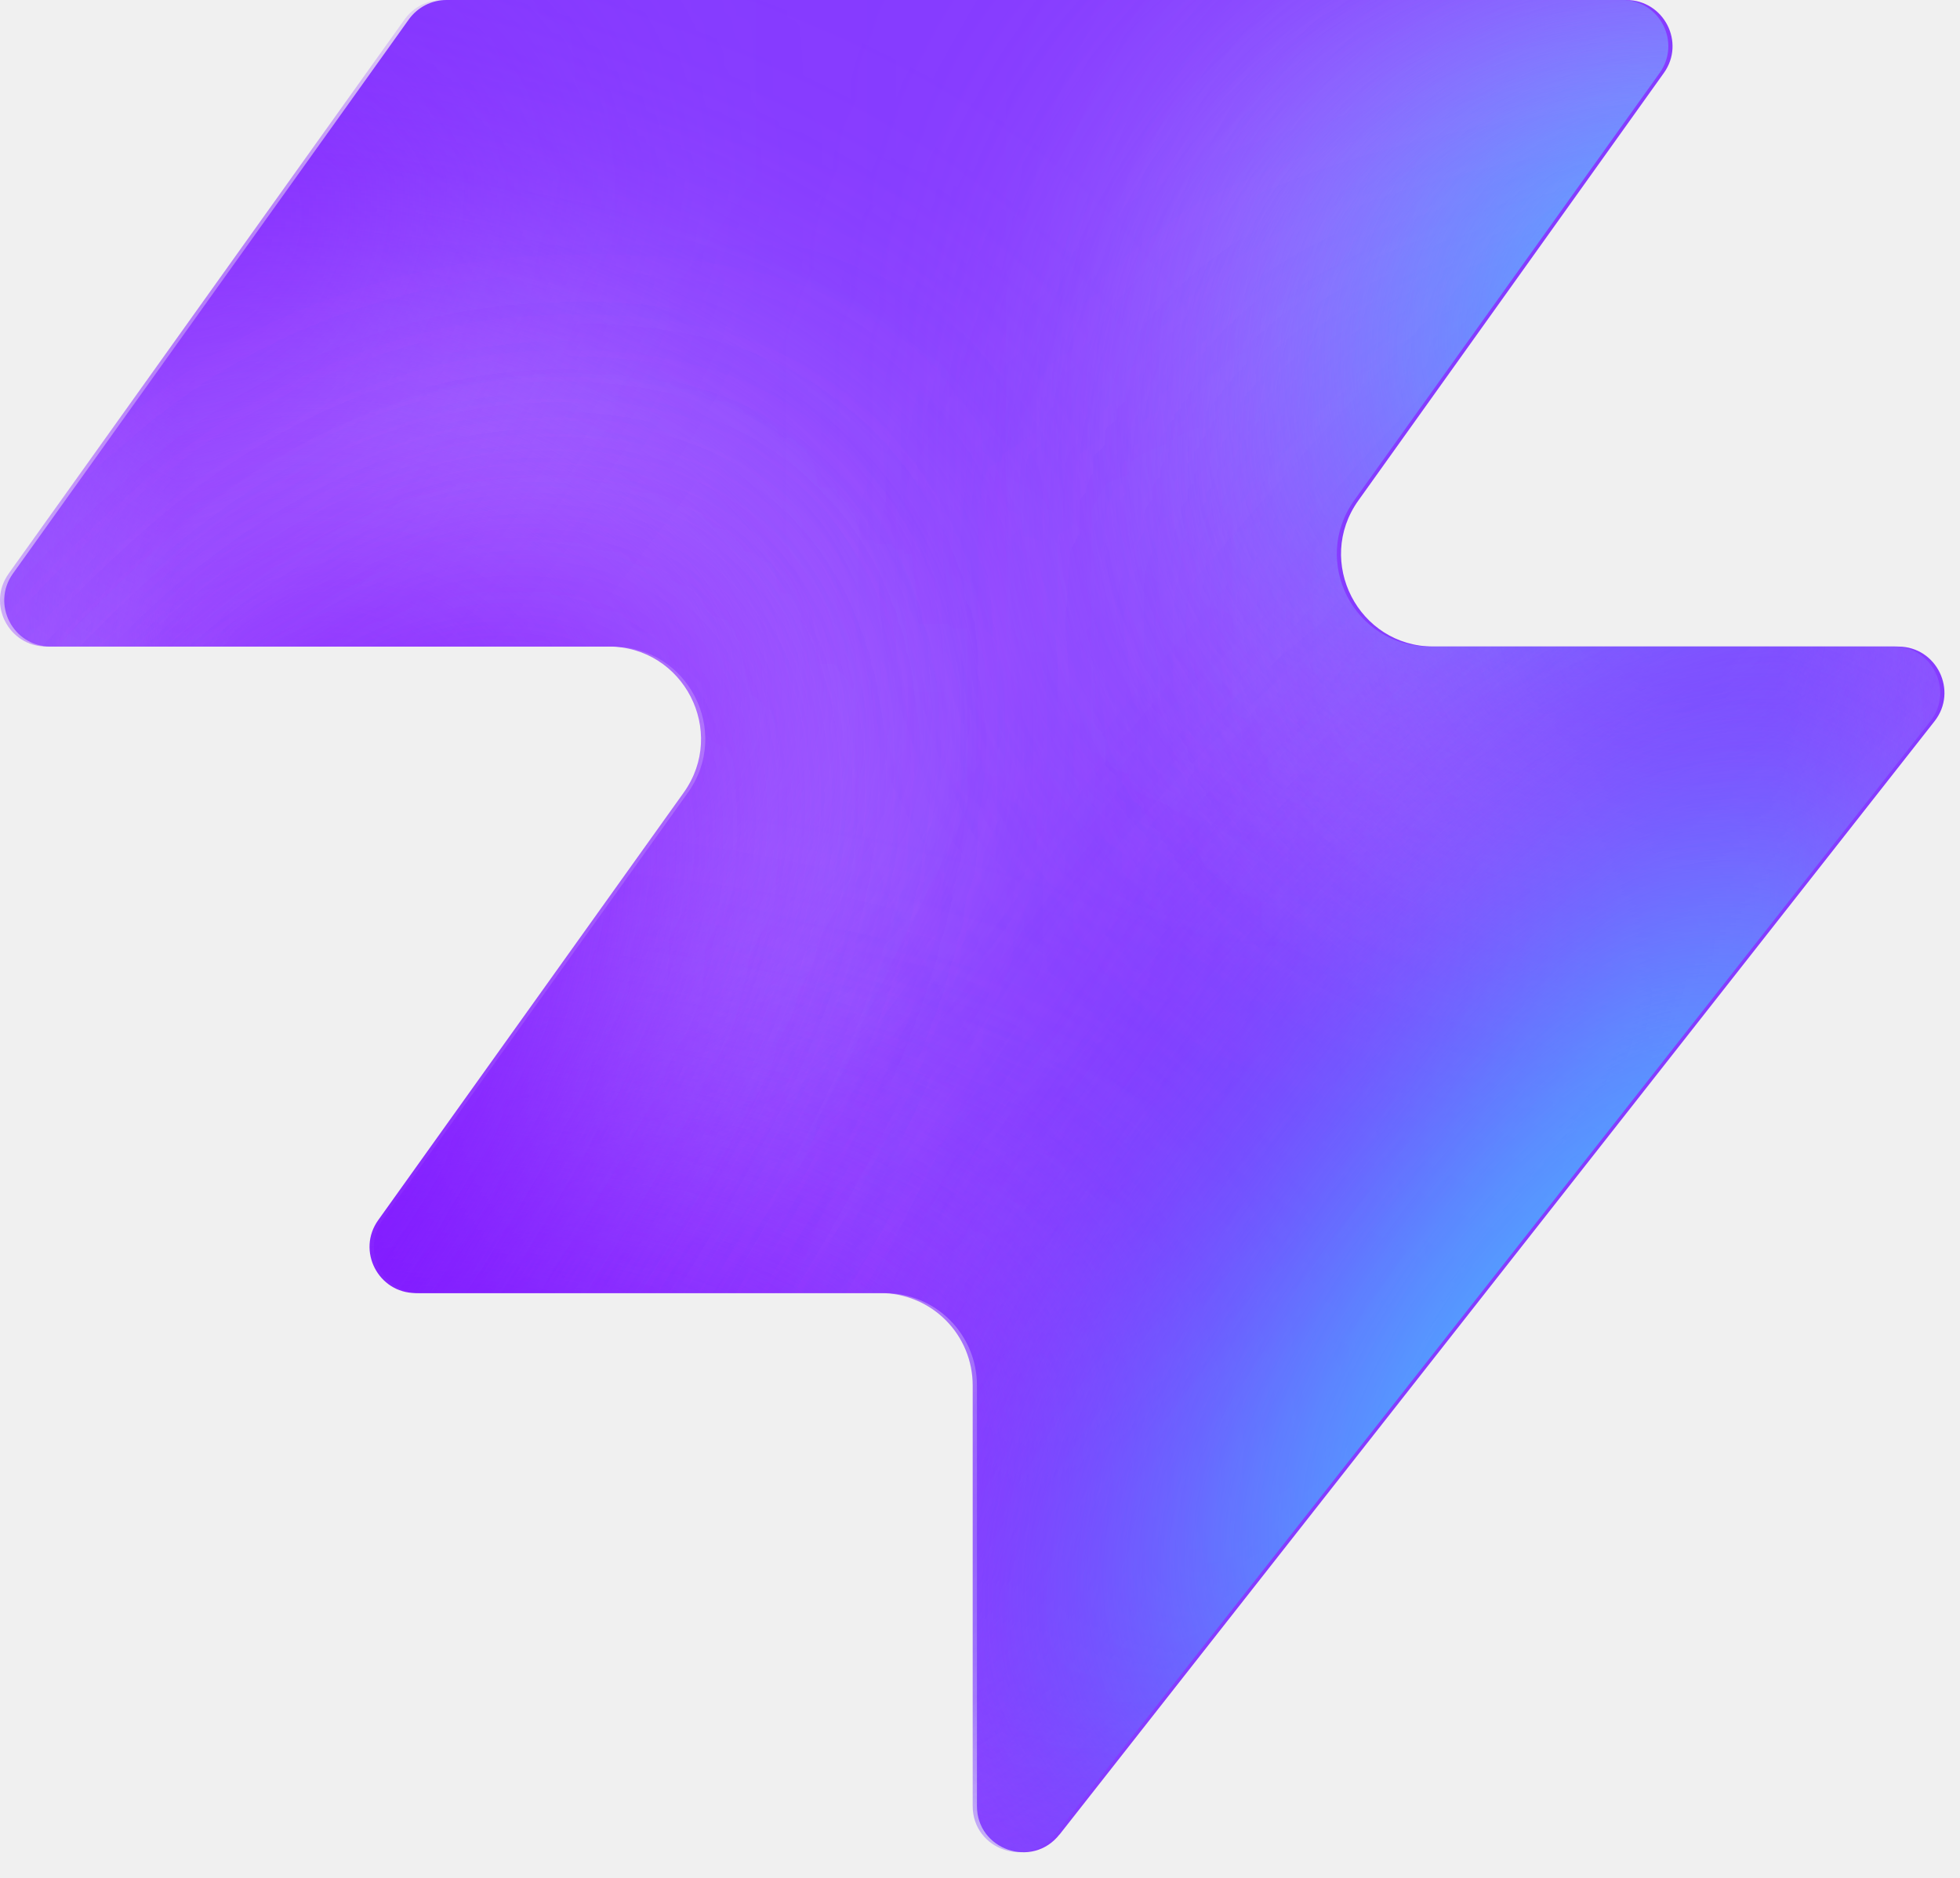
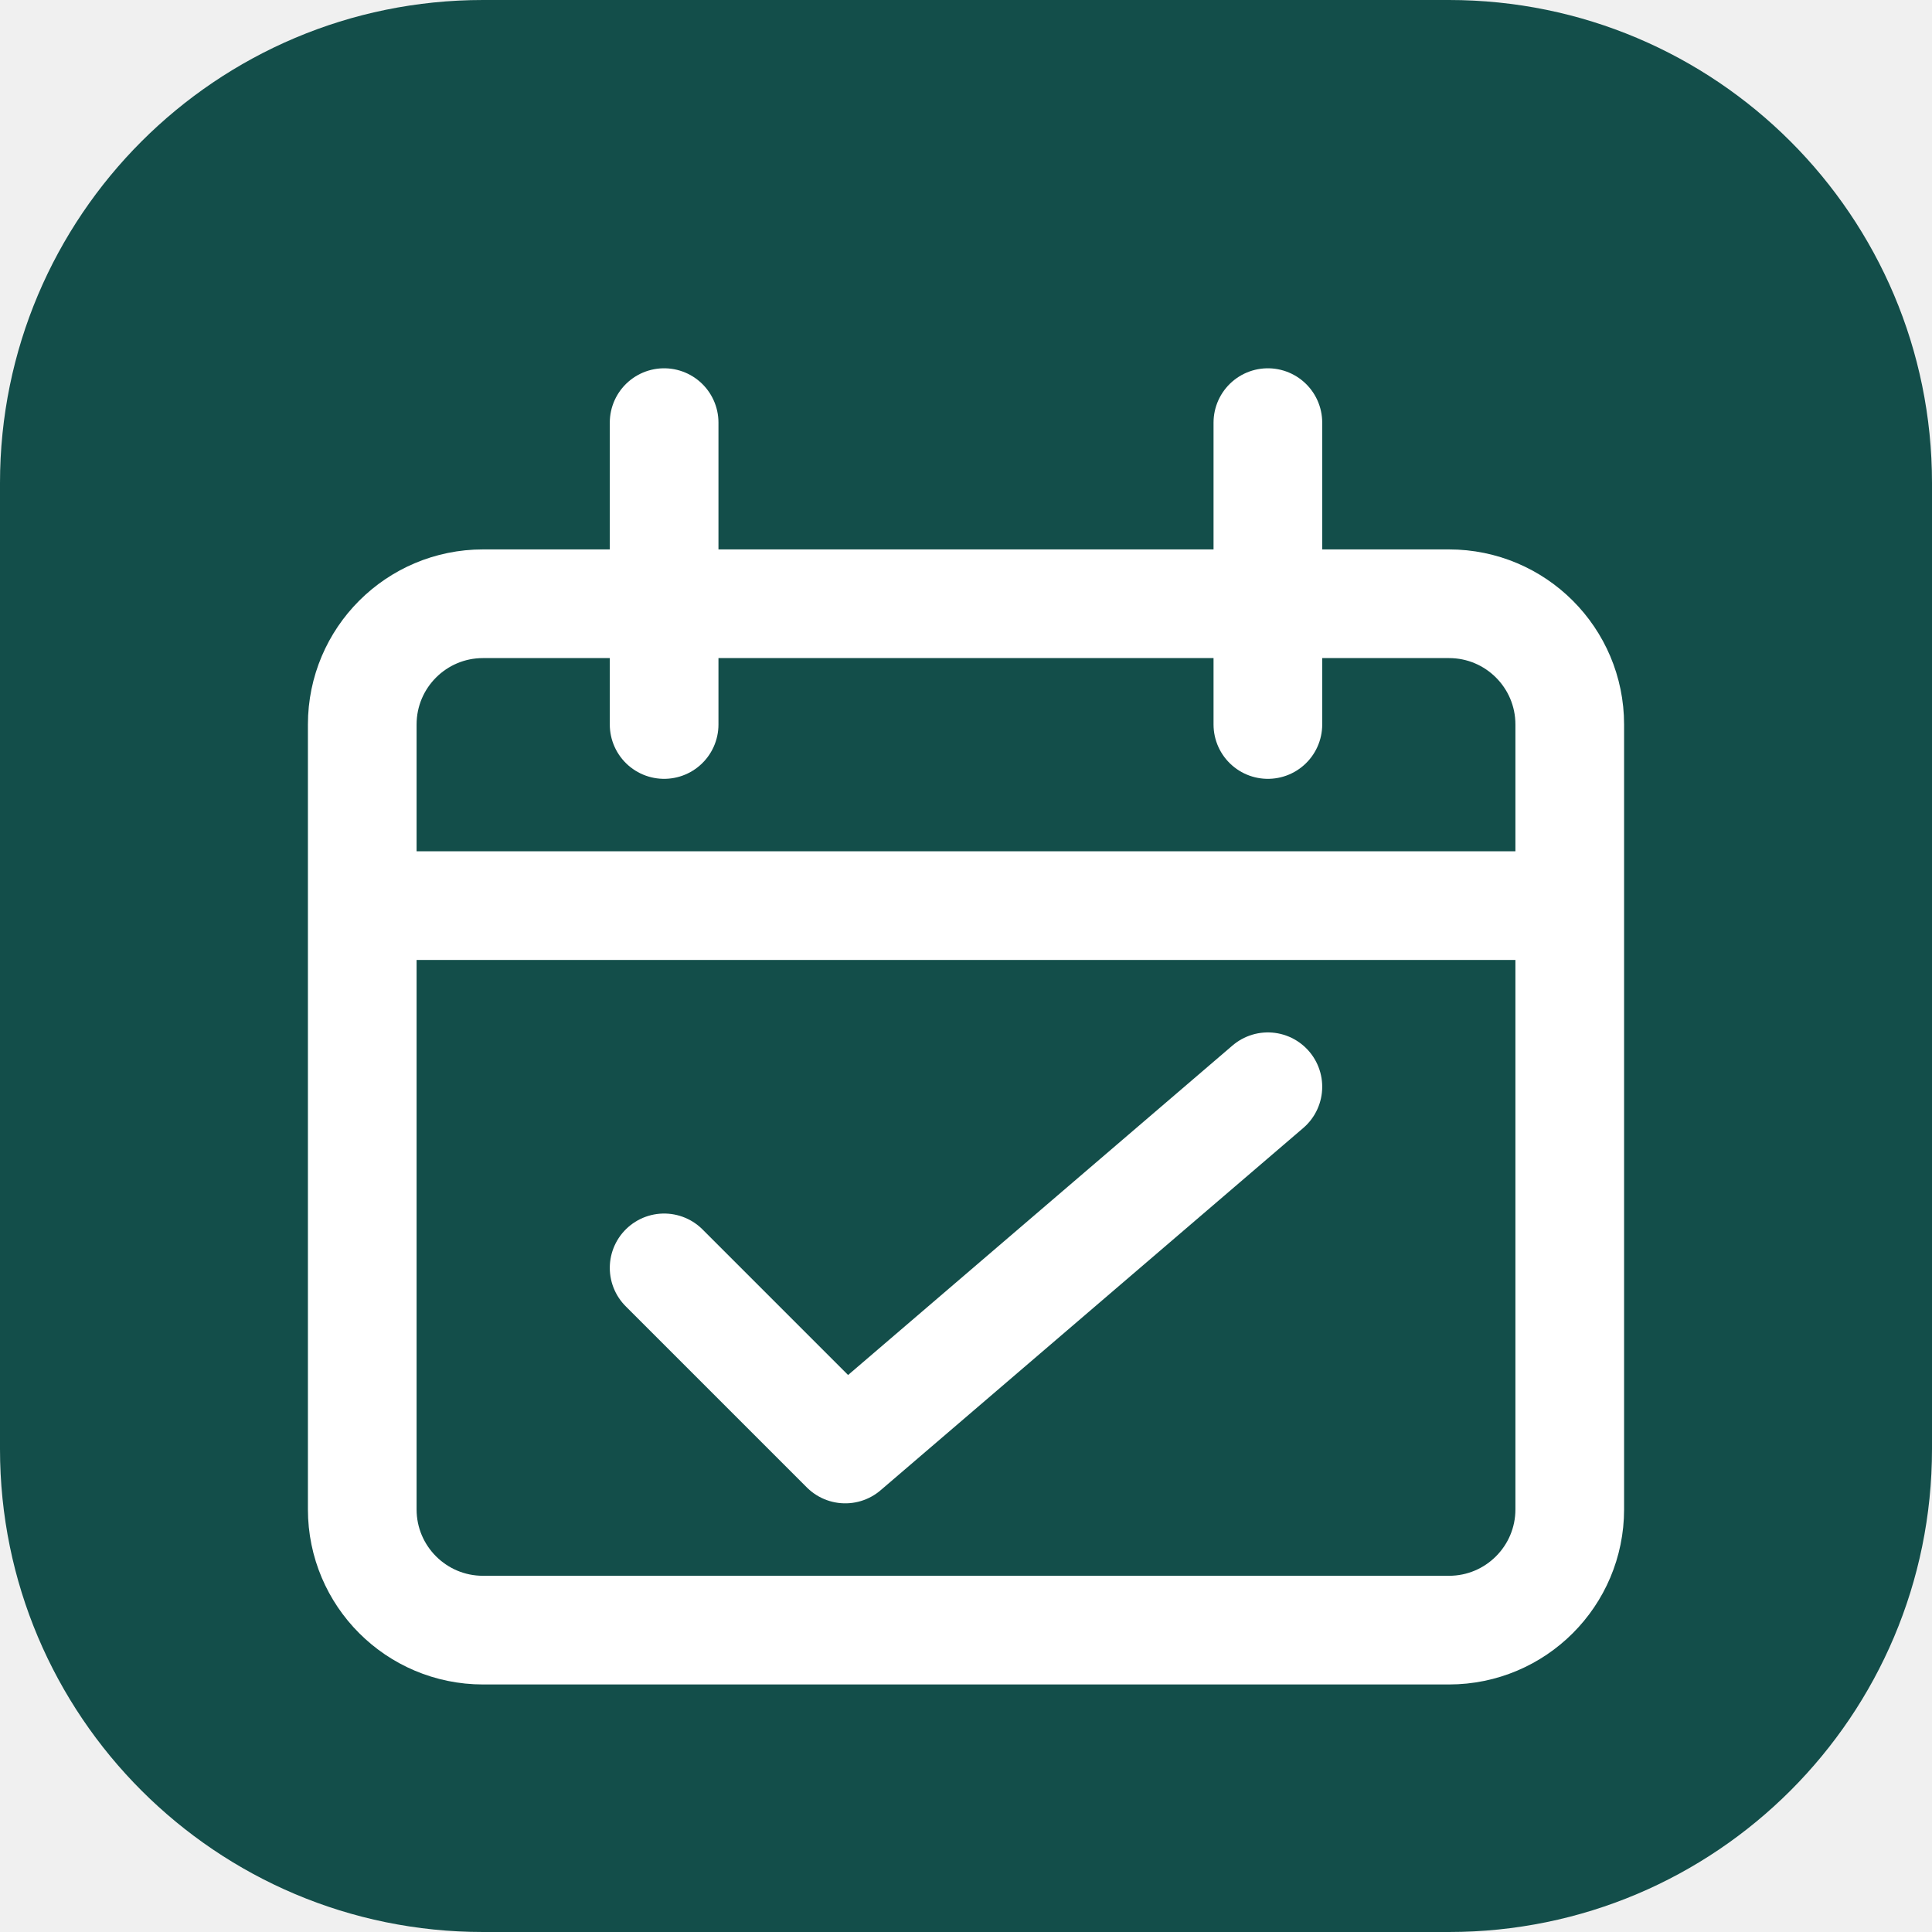
- <svg xmlns="http://www.w3.org/2000/svg" width="48" height="46" fill="none" viewBox="0 0 48 46">
-   <path fill="#863bff" d="M25.946 44.938c-.664.845-2.021.375-2.021-.698V33.937a2.26 2.26 0 0 0-2.262-2.262H10.287c-.92 0-1.456-1.04-.92-1.788l7.48-10.471c1.07-1.497 0-3.578-1.842-3.578H1.237c-.92 0-1.456-1.04-.92-1.788L10.013.474c.214-.297.556-.474.92-.474h28.894c.92 0 1.456 1.04.92 1.788l-7.48 10.471c-1.07 1.498 0 3.579 1.842 3.579h11.377c.943 0 1.473 1.088.89 1.83L25.947 44.94z" style="fill:#863bff;fill:color(display-p3 .525 .23 1);fill-opacity:1" />
-   <mask id="a" width="48" height="46" x="0" y="0" maskUnits="userSpaceOnUse" style="mask-type:alpha">
-     <path fill="#000" d="M25.842 44.938c-.664.844-2.021.375-2.021-.698V33.937a2.26 2.26 0 0 0-2.262-2.262H10.183c-.92 0-1.456-1.04-.92-1.788l7.48-10.471c1.07-1.498 0-3.579-1.842-3.579H1.133c-.92 0-1.456-1.04-.92-1.787L9.91.473c.214-.297.556-.474.92-.474h28.894c.92 0 1.456 1.04.92 1.788l-7.48 10.471c-1.07 1.498 0 3.578 1.842 3.578h11.377c.943 0 1.473 1.088.89 1.832L25.843 44.94z" style="fill:#000;fill-opacity:1" />
-   </mask>
-   <g mask="url(#a)">
-     <g filter="url(#b)">
-       <ellipse cx="5.508" cy="14.704" fill="#ede6ff" rx="5.508" ry="14.704" style="fill:#ede6ff;fill:color(display-p3 .927 .903 1);fill-opacity:1" transform="matrix(.00324 1 1 -.00324 -4.47 31.516)" />
-     </g>
-     <g filter="url(#c)">
-       <ellipse cx="10.399" cy="29.851" fill="#ede6ff" rx="10.399" ry="29.851" style="fill:#ede6ff;fill:color(display-p3 .927 .903 1);fill-opacity:1" transform="matrix(.00324 1 1 -.00324 -39.328 7.883)" />
-     </g>
-     <g filter="url(#d)">
-       <ellipse cx="5.508" cy="30.487" fill="#7e14ff" rx="5.508" ry="30.487" style="fill:#7e14ff;fill:color(display-p3 .492 .077 1);fill-opacity:1" transform="rotate(89.814 -25.913 -14.639)scale(1 -1)" />
-     </g>
-     <g filter="url(#e)">
-       <ellipse cx="5.508" cy="30.599" fill="#7e14ff" rx="5.508" ry="30.599" style="fill:#7e14ff;fill:color(display-p3 .492 .077 1);fill-opacity:1" transform="rotate(89.814 -32.644 -3.334)scale(1 -1)" />
-     </g>
-     <g filter="url(#f)">
-       <ellipse cx="5.508" cy="30.599" fill="#7e14ff" rx="5.508" ry="30.599" style="fill:#7e14ff;fill:color(display-p3 .492 .077 1);fill-opacity:1" transform="matrix(.00324 1 1 -.00324 -34.34 30.47)" />
-     </g>
-     <g filter="url(#g)">
-       <ellipse cx="14.072" cy="22.078" fill="#ede6ff" rx="14.072" ry="22.078" style="fill:#ede6ff;fill:color(display-p3 .927 .903 1);fill-opacity:1" transform="rotate(93.35 24.506 48.493)scale(-1 1)" />
-     </g>
-     <g filter="url(#h)">
-       <ellipse cx="3.47" cy="21.501" fill="#7e14ff" rx="3.47" ry="21.501" style="fill:#7e14ff;fill:color(display-p3 .492 .077 1);fill-opacity:1" transform="rotate(89.009 28.708 47.59)scale(-1 1)" />
-     </g>
-     <g filter="url(#i)">
-       <ellipse cx="3.47" cy="21.501" fill="#7e14ff" rx="3.47" ry="21.501" style="fill:#7e14ff;fill:color(display-p3 .492 .077 1);fill-opacity:1" transform="rotate(89.009 28.708 47.59)scale(-1 1)" />
-     </g>
-     <g filter="url(#j)">
-       <ellipse cx=".387" cy="8.972" fill="#7e14ff" rx="4.407" ry="29.108" style="fill:#7e14ff;fill:color(display-p3 .492 .077 1);fill-opacity:1" transform="rotate(39.51 .387 8.972)" />
-     </g>
-     <g filter="url(#k)">
-       <ellipse cx="47.523" cy="-6.092" fill="#7e14ff" rx="4.407" ry="29.108" style="fill:#7e14ff;fill:color(display-p3 .492 .077 1);fill-opacity:1" transform="rotate(37.892 47.523 -6.092)" />
-     </g>
-     <g filter="url(#l)">
-       <ellipse cx="41.412" cy="6.333" fill="#47bfff" rx="5.971" ry="9.665" style="fill:#47bfff;fill:color(display-p3 .28 .748 1);fill-opacity:1" transform="rotate(37.892 41.412 6.333)" />
-     </g>
-     <g filter="url(#m)">
-       <ellipse cx="-1.879" cy="38.332" fill="#7e14ff" rx="4.407" ry="29.108" style="fill:#7e14ff;fill:color(display-p3 .492 .077 1);fill-opacity:1" transform="rotate(37.892 -1.88 38.332)" />
-     </g>
-     <g filter="url(#n)">
-       <ellipse cx="-1.879" cy="38.332" fill="#7e14ff" rx="4.407" ry="29.108" style="fill:#7e14ff;fill:color(display-p3 .492 .077 1);fill-opacity:1" transform="rotate(37.892 -1.88 38.332)" />
-     </g>
-     <g filter="url(#o)">
-       <ellipse cx="35.651" cy="29.907" fill="#7e14ff" rx="4.407" ry="29.108" style="fill:#7e14ff;fill:color(display-p3 .492 .077 1);fill-opacity:1" transform="rotate(37.892 35.651 29.907)" />
-     </g>
-     <g filter="url(#p)">
-       <ellipse cx="38.418" cy="32.4" fill="#47bfff" rx="5.971" ry="15.297" style="fill:#47bfff;fill:color(display-p3 .28 .748 1);fill-opacity:1" transform="rotate(37.892 38.418 32.4)" />
-     </g>
-   </g>
-   <defs>
-     <filter id="b" width="60.045" height="41.654" x="-19.77" y="16.149" color-interpolation-filters="sRGB" filterUnits="userSpaceOnUse">
-       <feFlood flood-opacity="0" result="BackgroundImageFix" />
-       <feBlend in="SourceGraphic" in2="BackgroundImageFix" result="shape" />
-       <feGaussianBlur result="effect1_foregroundBlur_2002_17158" stdDeviation="7.659" />
-     </filter>
-     <filter id="c" width="90.34" height="51.437" x="-54.613" y="-7.533" color-interpolation-filters="sRGB" filterUnits="userSpaceOnUse">
-       <feFlood flood-opacity="0" result="BackgroundImageFix" />
-       <feBlend in="SourceGraphic" in2="BackgroundImageFix" result="shape" />
-       <feGaussianBlur result="effect1_foregroundBlur_2002_17158" stdDeviation="7.659" />
-     </filter>
-     <filter id="d" width="79.355" height="29.4" x="-49.64" y="2.03" color-interpolation-filters="sRGB" filterUnits="userSpaceOnUse">
-       <feFlood flood-opacity="0" result="BackgroundImageFix" />
-       <feBlend in="SourceGraphic" in2="BackgroundImageFix" result="shape" />
-       <feGaussianBlur result="effect1_foregroundBlur_2002_17158" stdDeviation="4.596" />
-     </filter>
-     <filter id="e" width="79.579" height="29.4" x="-45.045" y="20.029" color-interpolation-filters="sRGB" filterUnits="userSpaceOnUse">
-       <feFlood flood-opacity="0" result="BackgroundImageFix" />
-       <feBlend in="SourceGraphic" in2="BackgroundImageFix" result="shape" />
-       <feGaussianBlur result="effect1_foregroundBlur_2002_17158" stdDeviation="4.596" />
-     </filter>
-     <filter id="f" width="79.579" height="29.4" x="-43.513" y="21.178" color-interpolation-filters="sRGB" filterUnits="userSpaceOnUse">
-       <feFlood flood-opacity="0" result="BackgroundImageFix" />
-       <feBlend in="SourceGraphic" in2="BackgroundImageFix" result="shape" />
-       <feGaussianBlur result="effect1_foregroundBlur_2002_17158" stdDeviation="4.596" />
-     </filter>
-     <filter id="g" width="74.749" height="58.852" x="15.756" y="-17.901" color-interpolation-filters="sRGB" filterUnits="userSpaceOnUse">
-       <feFlood flood-opacity="0" result="BackgroundImageFix" />
-       <feBlend in="SourceGraphic" in2="BackgroundImageFix" result="shape" />
-       <feGaussianBlur result="effect1_foregroundBlur_2002_17158" stdDeviation="7.659" />
-     </filter>
-     <filter id="h" width="61.377" height="25.362" x="23.548" y="2.284" color-interpolation-filters="sRGB" filterUnits="userSpaceOnUse">
-       <feFlood flood-opacity="0" result="BackgroundImageFix" />
-       <feBlend in="SourceGraphic" in2="BackgroundImageFix" result="shape" />
-       <feGaussianBlur result="effect1_foregroundBlur_2002_17158" stdDeviation="4.596" />
-     </filter>
-     <filter id="i" width="61.377" height="25.362" x="23.548" y="2.284" color-interpolation-filters="sRGB" filterUnits="userSpaceOnUse">
-       <feFlood flood-opacity="0" result="BackgroundImageFix" />
-       <feBlend in="SourceGraphic" in2="BackgroundImageFix" result="shape" />
-       <feGaussianBlur result="effect1_foregroundBlur_2002_17158" stdDeviation="4.596" />
-     </filter>
-     <filter id="j" width="56.045" height="63.649" x="-27.636" y="-22.853" color-interpolation-filters="sRGB" filterUnits="userSpaceOnUse">
-       <feFlood flood-opacity="0" result="BackgroundImageFix" />
-       <feBlend in="SourceGraphic" in2="BackgroundImageFix" result="shape" />
-       <feGaussianBlur result="effect1_foregroundBlur_2002_17158" stdDeviation="4.596" />
-     </filter>
-     <filter id="k" width="54.814" height="64.646" x="20.116" y="-38.415" color-interpolation-filters="sRGB" filterUnits="userSpaceOnUse">
-       <feFlood flood-opacity="0" result="BackgroundImageFix" />
-       <feBlend in="SourceGraphic" in2="BackgroundImageFix" result="shape" />
-       <feGaussianBlur result="effect1_foregroundBlur_2002_17158" stdDeviation="4.596" />
-     </filter>
-     <filter id="l" width="33.541" height="35.313" x="24.641" y="-11.323" color-interpolation-filters="sRGB" filterUnits="userSpaceOnUse">
-       <feFlood flood-opacity="0" result="BackgroundImageFix" />
-       <feBlend in="SourceGraphic" in2="BackgroundImageFix" result="shape" />
-       <feGaussianBlur result="effect1_foregroundBlur_2002_17158" stdDeviation="4.596" />
-     </filter>
-     <filter id="m" width="54.814" height="64.646" x="-29.286" y="6.009" color-interpolation-filters="sRGB" filterUnits="userSpaceOnUse">
-       <feFlood flood-opacity="0" result="BackgroundImageFix" />
-       <feBlend in="SourceGraphic" in2="BackgroundImageFix" result="shape" />
-       <feGaussianBlur result="effect1_foregroundBlur_2002_17158" stdDeviation="4.596" />
-     </filter>
-     <filter id="n" width="54.814" height="64.646" x="-29.286" y="6.009" color-interpolation-filters="sRGB" filterUnits="userSpaceOnUse">
-       <feFlood flood-opacity="0" result="BackgroundImageFix" />
-       <feBlend in="SourceGraphic" in2="BackgroundImageFix" result="shape" />
-       <feGaussianBlur result="effect1_foregroundBlur_2002_17158" stdDeviation="4.596" />
-     </filter>
-     <filter id="o" width="54.814" height="64.646" x="8.244" y="-2.416" color-interpolation-filters="sRGB" filterUnits="userSpaceOnUse">
-       <feFlood flood-opacity="0" result="BackgroundImageFix" />
-       <feBlend in="SourceGraphic" in2="BackgroundImageFix" result="shape" />
-       <feGaussianBlur result="effect1_foregroundBlur_2002_17158" stdDeviation="4.596" />
-     </filter>
-     <filter id="p" width="39.409" height="43.623" x="18.713" y="10.588" color-interpolation-filters="sRGB" filterUnits="userSpaceOnUse">
-       <feFlood flood-opacity="0" result="BackgroundImageFix" />
-       <feBlend in="SourceGraphic" in2="BackgroundImageFix" result="shape" />
-       <feGaussianBlur result="effect1_foregroundBlur_2002_17158" stdDeviation="4.596" />
-     </filter>
-   </defs>
+ <svg xmlns="http://www.w3.org/2000/svg" viewBox="0 0 32 32" fill="none">
+   <rect width="32" height="32" rx="8" fill="#134E4A" />
+   <rect x="6" y="10" width="20" height="17" rx="2" stroke="white" stroke-width="1.8" fill="none" />
+   <line x1="6" y1="15" x2="26" y2="15" stroke="white" stroke-width="1.8" />
+   <line x1="11" y1="7" x2="11" y2="12" stroke="white" stroke-width="1.8" stroke-linecap="round" />
+   <line x1="21" y1="7" x2="21" y2="12" stroke="white" stroke-width="1.8" stroke-linecap="round" />
+   <polyline points="11,21 14,24 21,18" stroke="white" stroke-width="1.8" stroke-linecap="round" stroke-linejoin="round" fill="none" />
</svg>
